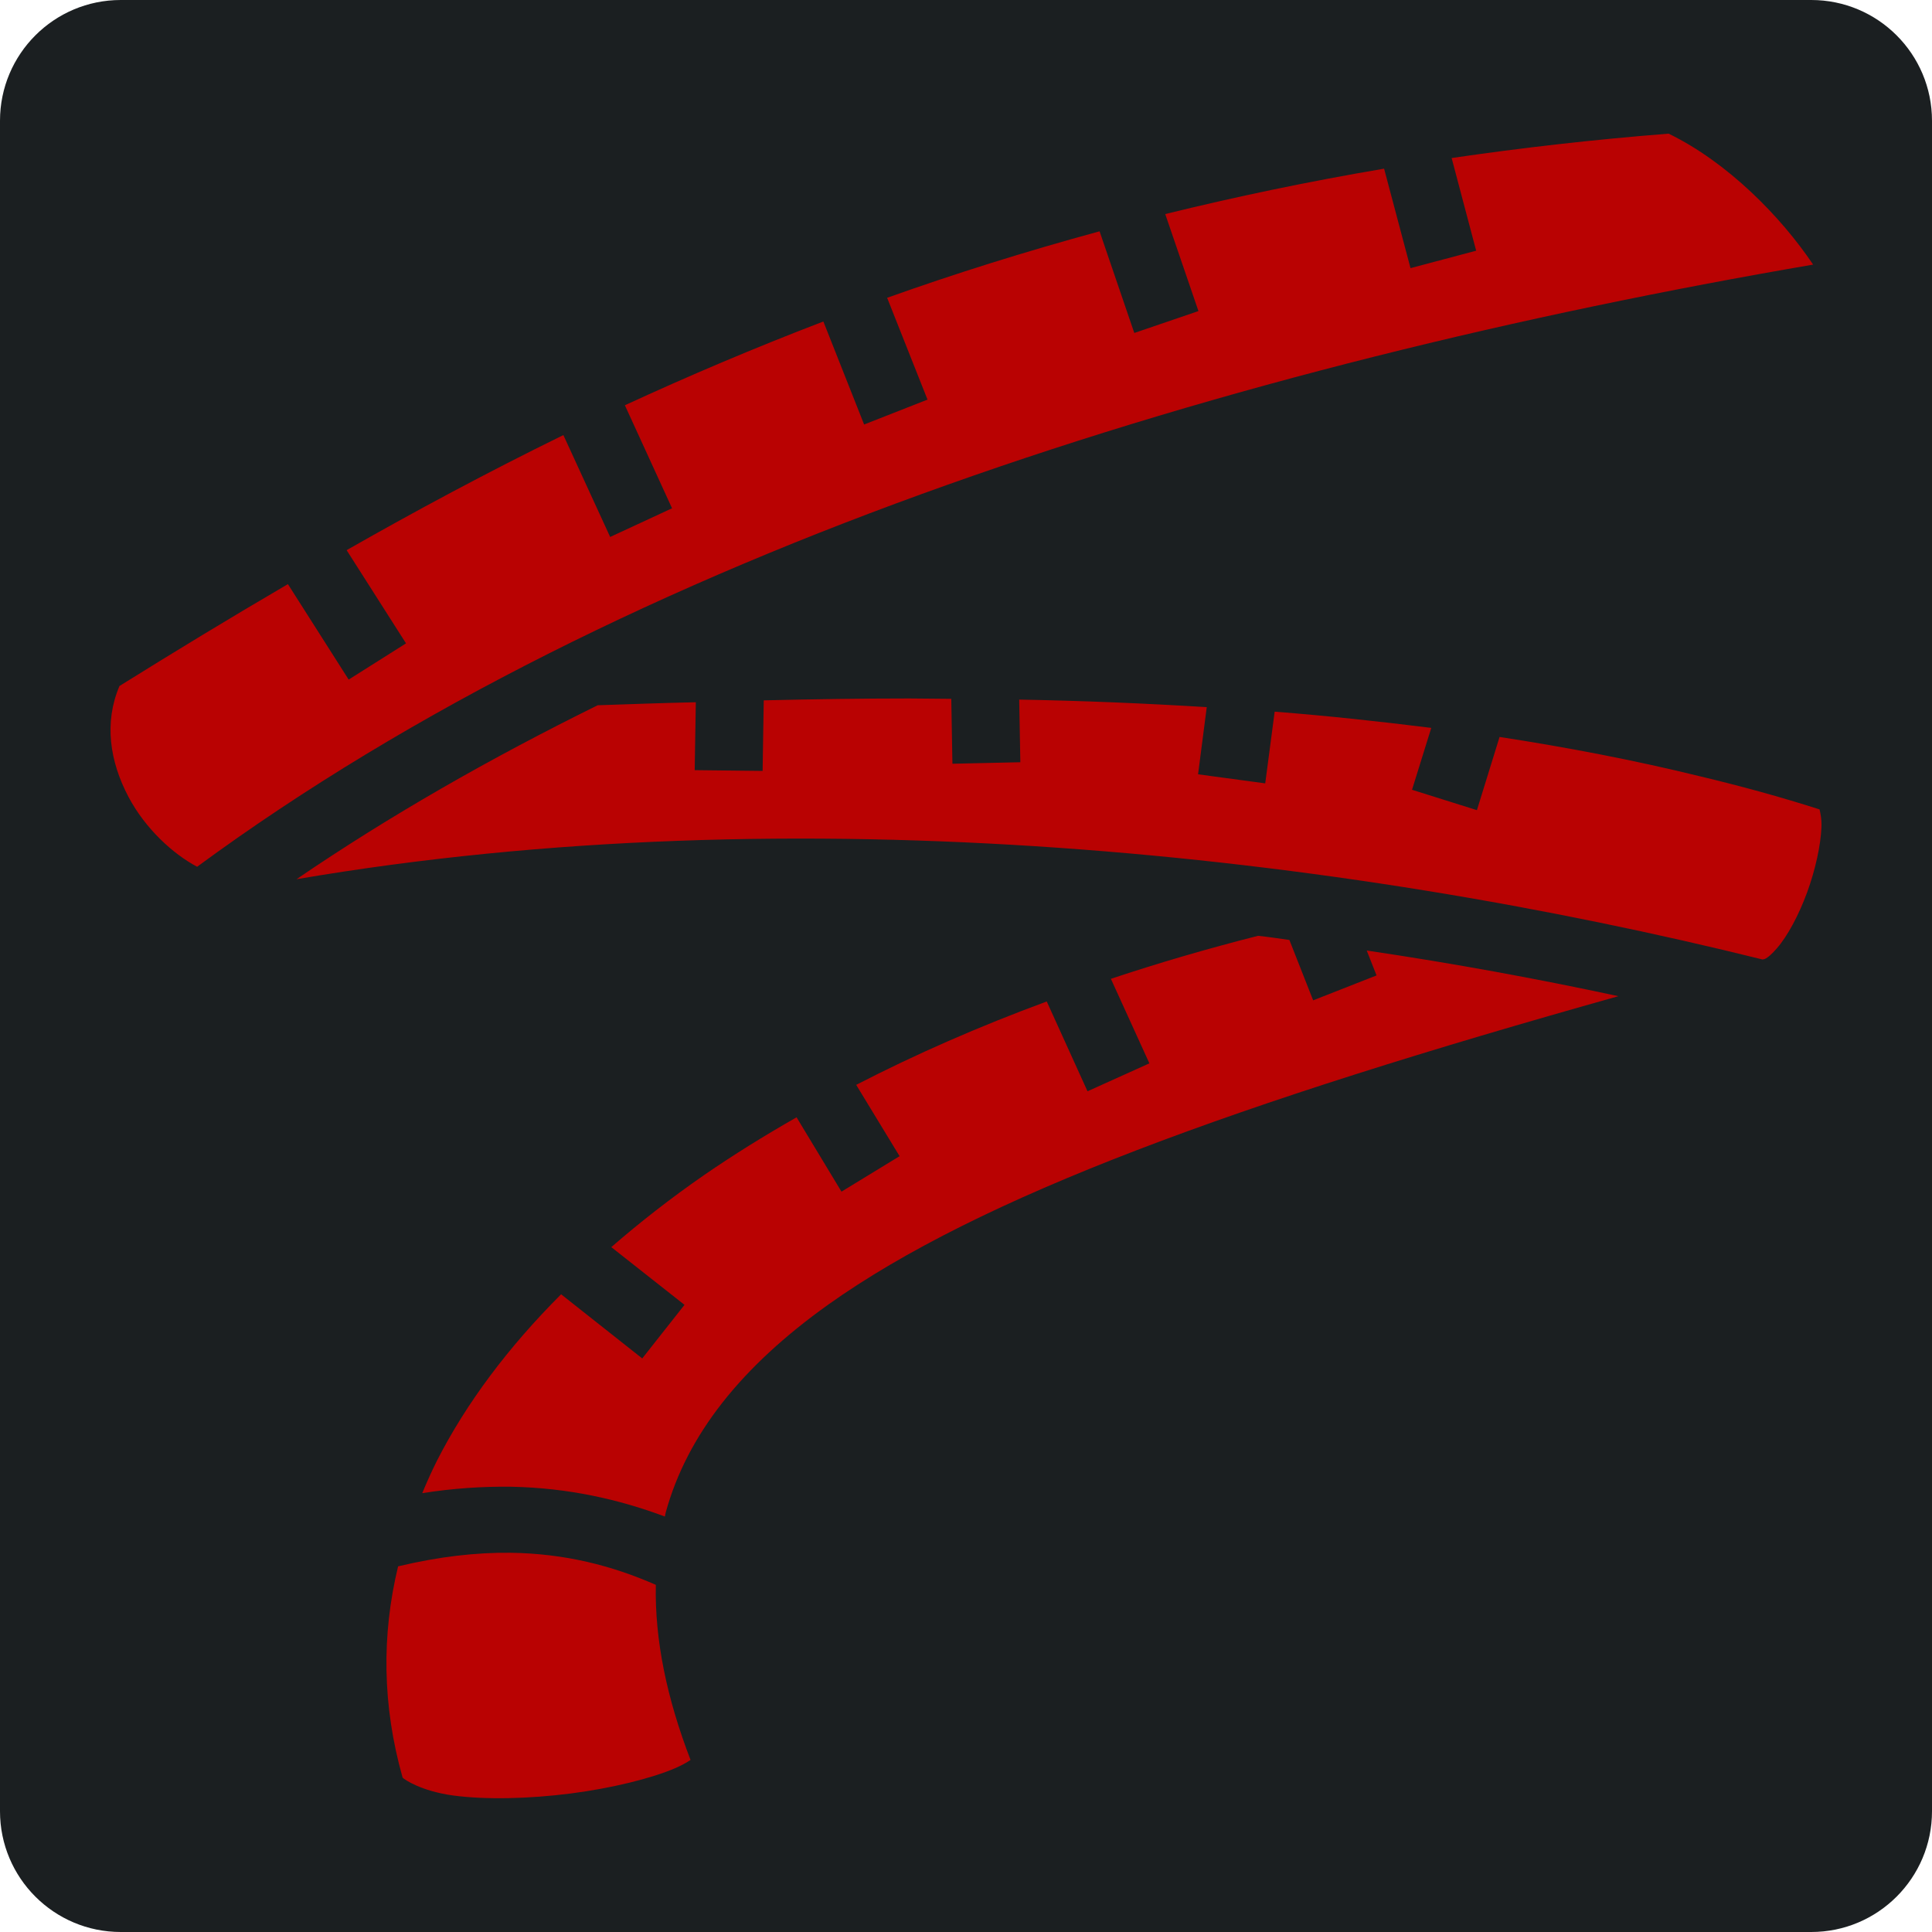
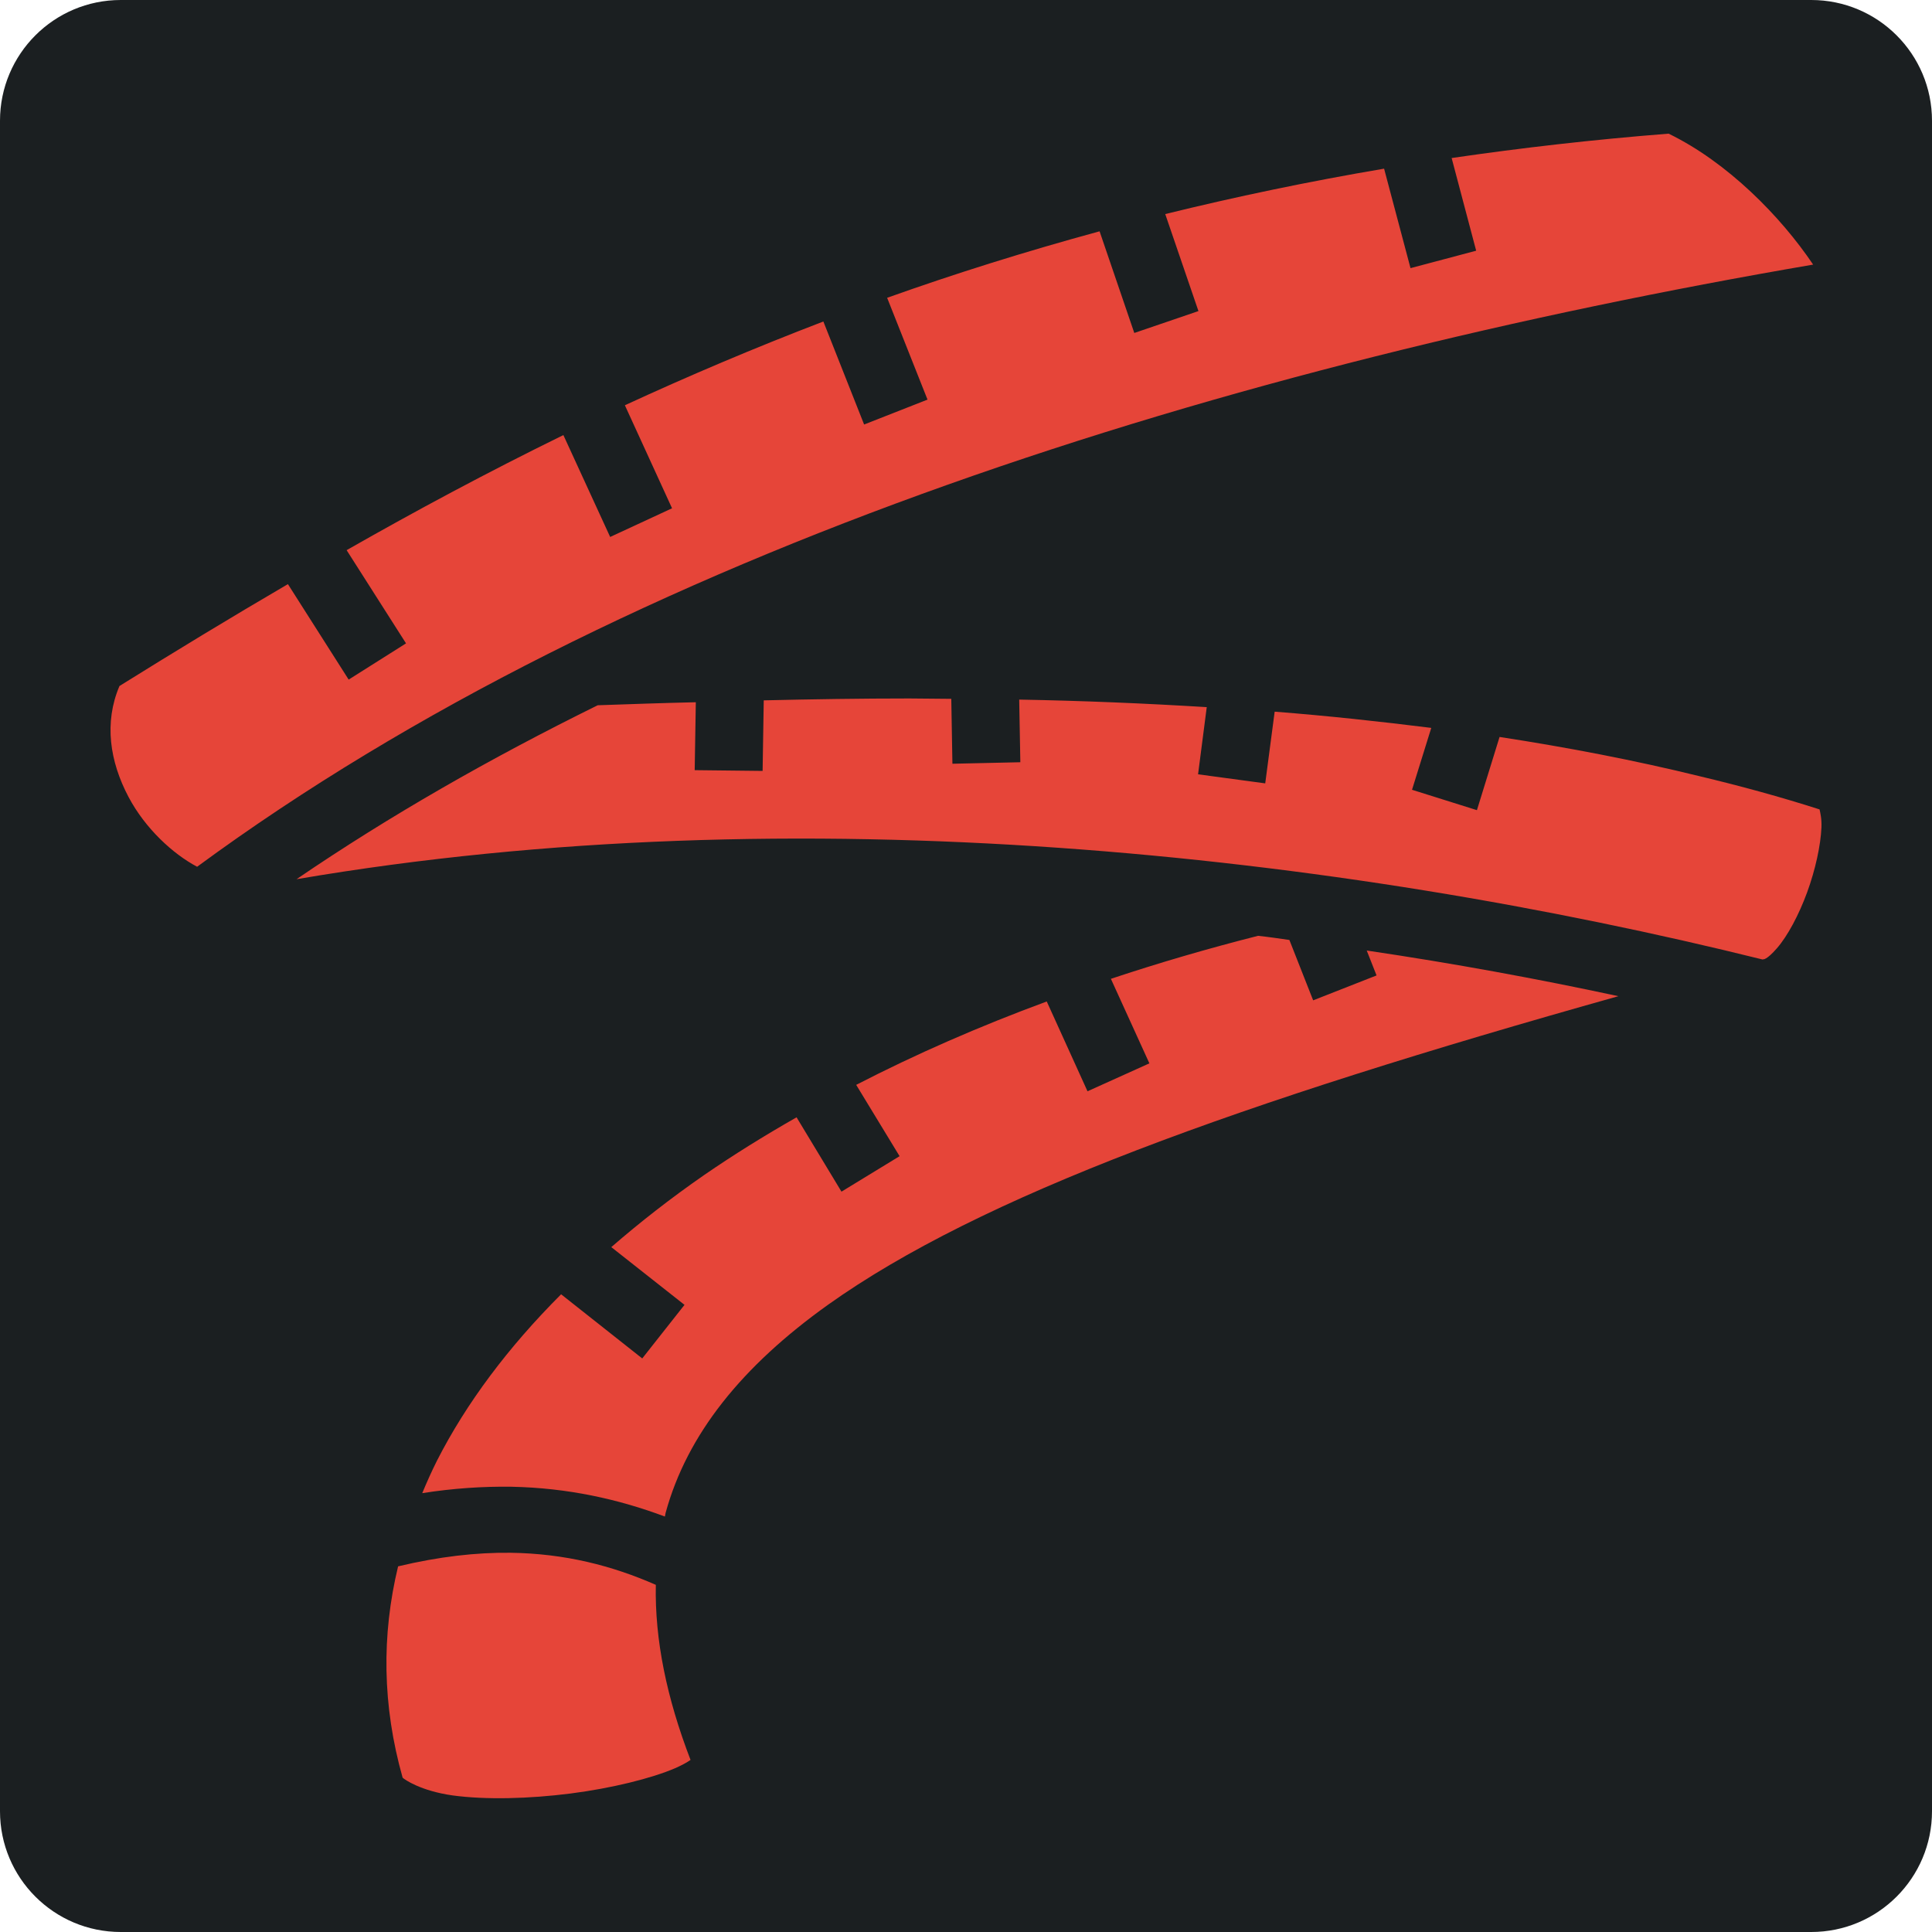
<svg xmlns="http://www.w3.org/2000/svg" style="height: 512px; width: 512px;" viewBox="0 0 512 512">
  <rect fill="#1b1f21" fill-opacity="1" height="512" width="512" rx="32" ry="32" />
  <g class="" style="" transform="translate(0,0)">
-     <path d="M442.2 35.42c-19.9 1.56-39 3.76-57.5 6.46l6.5 24.56-8.7 2.31-8.7 2.31-7-26.36c-20.1 3.4-39.4 7.46-58 12.03l8.8 25.71-17 5.8-9.2-26.94c-19.6 5.34-38.4 11.23-56.3 17.62l10.7 26.98-16.8 6.6-10.8-27.3c-18.3 7.01-35.9 14.49-52.6 22.2l12.5 27.3-16.4 7.6-12.4-27c-20.2 9.9-39.2 20.1-57.44 30.5l15.74 24.7-15.2 9.6-16.1-25.3c-15.41 9-30.36 18.1-44.64 27-4.13 9.7-2.57 20 2.4 29.4 4.45 8.4 11.77 15.1 18.18 18.5C165.9 146.1 325.8 96.65 480.5 70.12c-8.6-12.79-22.7-27.12-38.3-34.7zM241 185.1c-12.8 0-25.7.2-38.6.5l-.3 18.7-18-.2.3-18c-8.7.2-17.3.5-26 .8-28.4 14-55.2 29.3-79.82 46.1 132.82-22.7 276.22-6.6 388.62 21.3l-.1-.1c.2.1 1.1.2 3.8-2.9 2.8-3.2 5.8-8.8 8-14.8s3.6-12.5 3.8-17.2c.1-2.3-.3-3.9-.5-4.8-10.3-3.3-20.9-6.2-31.8-8.8-17.1-4.2-34.8-7.6-53-10.4l-6 19.4-8.6-2.7-8.6-2.7 5.1-16.4c-13.6-1.7-27.4-3.2-41.5-4.3l-2.5 19-17.8-2.4 2.3-17.8c-16.3-1-32.9-1.7-49.7-2l.3 16.6-18 .4-.3-17.2c-3.7 0-7.4-.1-11.1-.1zm92.4 62.9c-13.4 3.4-26.4 7.2-39 11.4l10.2 22.4-16.4 7.4-10.8-23.8c-17.9 6.6-34.8 14-50.5 22.1l11.5 18.9-15.4 9.4-11.9-19.7c-8.6 4.9-16.8 10-24.5 15.3-8.8 6.1-17 12.5-24.6 19.1l19.4 15.3-11.2 14.2-21.5-17c-14 14-25.1 28.8-32.9 44.1-1.4 2.8-2.7 5.7-3.9 8.6 8.3-1.3 16.1-1.8 23.6-1.7 15 .3 28.4 3.3 40.7 7.9.1-.3.1-.7.2-1 5.7-20.8 20.2-38.8 43-55.1 40.3-28.7 108.3-53.4 209.5-81.8-21.4-4.6-43.7-8.7-66.7-12.1l2.6 6.6-16.8 6.6-6.3-16c-2.8-.4-5.5-.8-8.3-1.1zM135.3 411.5c-9.1-.1-18.9 1-29.8 3.6-4.4 18.2-4.2 36.9 1.2 56 .5.5 4.8 3.5 13.2 4.7 8.8 1.2 20.3.9 31.3-.5 10.9-1.4 21.4-4 27.7-6.7 1.8-.8 3.1-1.5 4.1-2.2-6.3-16.4-9.5-31.8-9.2-46.4-11.6-5.1-24.1-8.3-38.5-8.5z" fill="#b90202" fill-opacity="1" />
+     <path d="M442.2 35.42c-19.9 1.56-39 3.76-57.5 6.46l6.5 24.56-8.7 2.31-8.7 2.31-7-26.36c-20.1 3.4-39.4 7.46-58 12.03l8.8 25.71-17 5.8-9.2-26.94c-19.6 5.34-38.4 11.23-56.3 17.62l10.7 26.98-16.8 6.6-10.8-27.3c-18.3 7.01-35.9 14.49-52.6 22.2l12.5 27.3-16.4 7.6-12.4-27c-20.2 9.9-39.2 20.1-57.44 30.5l15.74 24.7-15.2 9.6-16.1-25.3c-15.41 9-30.36 18.1-44.64 27-4.13 9.7-2.57 20 2.4 29.4 4.45 8.4 11.77 15.1 18.18 18.5C165.9 146.1 325.8 96.65 480.5 70.12c-8.6-12.79-22.7-27.12-38.3-34.7zM241 185.1c-12.8 0-25.7.2-38.6.5l-.3 18.7-18-.2.3-18c-8.7.2-17.3.5-26 .8-28.4 14-55.2 29.3-79.82 46.1 132.82-22.7 276.22-6.6 388.62 21.3l-.1-.1c.2.1 1.1.2 3.8-2.9 2.8-3.2 5.8-8.8 8-14.8s3.6-12.5 3.8-17.2c.1-2.3-.3-3.9-.5-4.8-10.3-3.3-20.9-6.2-31.8-8.8-17.1-4.2-34.8-7.6-53-10.4l-6 19.4-8.6-2.7-8.6-2.7 5.1-16.4c-13.6-1.7-27.4-3.2-41.5-4.3l-2.5 19-17.8-2.4 2.3-17.8c-16.3-1-32.9-1.7-49.7-2l.3 16.6-18 .4-.3-17.2c-3.7 0-7.4-.1-11.1-.1zm92.4 62.9c-13.4 3.4-26.4 7.2-39 11.4l10.2 22.4-16.4 7.4-10.8-23.8c-17.9 6.6-34.8 14-50.5 22.1l11.5 18.9-15.4 9.4-11.9-19.7c-8.6 4.9-16.8 10-24.5 15.3-8.8 6.1-17 12.5-24.6 19.1l19.4 15.3-11.2 14.2-21.5-17c-14 14-25.1 28.8-32.9 44.1-1.4 2.8-2.7 5.7-3.9 8.6 8.3-1.3 16.1-1.8 23.6-1.7 15 .3 28.4 3.3 40.7 7.9.1-.3.1-.7.2-1 5.7-20.8 20.2-38.8 43-55.1 40.3-28.7 108.3-53.4 209.5-81.8-21.4-4.6-43.7-8.7-66.7-12.1l2.6 6.6-16.8 6.6-6.3-16c-2.8-.4-5.5-.8-8.3-1.1zM135.3 411.5c-9.1-.1-18.9 1-29.8 3.6-4.4 18.2-4.2 36.9 1.2 56 .5.5 4.8 3.5 13.2 4.7 8.8 1.2 20.3.9 31.3-.5 10.9-1.4 21.4-4 27.7-6.7 1.8-.8 3.1-1.5 4.1-2.2-6.3-16.4-9.5-31.8-9.2-46.4-11.6-5.1-24.1-8.3-38.5-8.5z" fill="#e64539" fill-opacity="1" />
  </g>
</svg>
